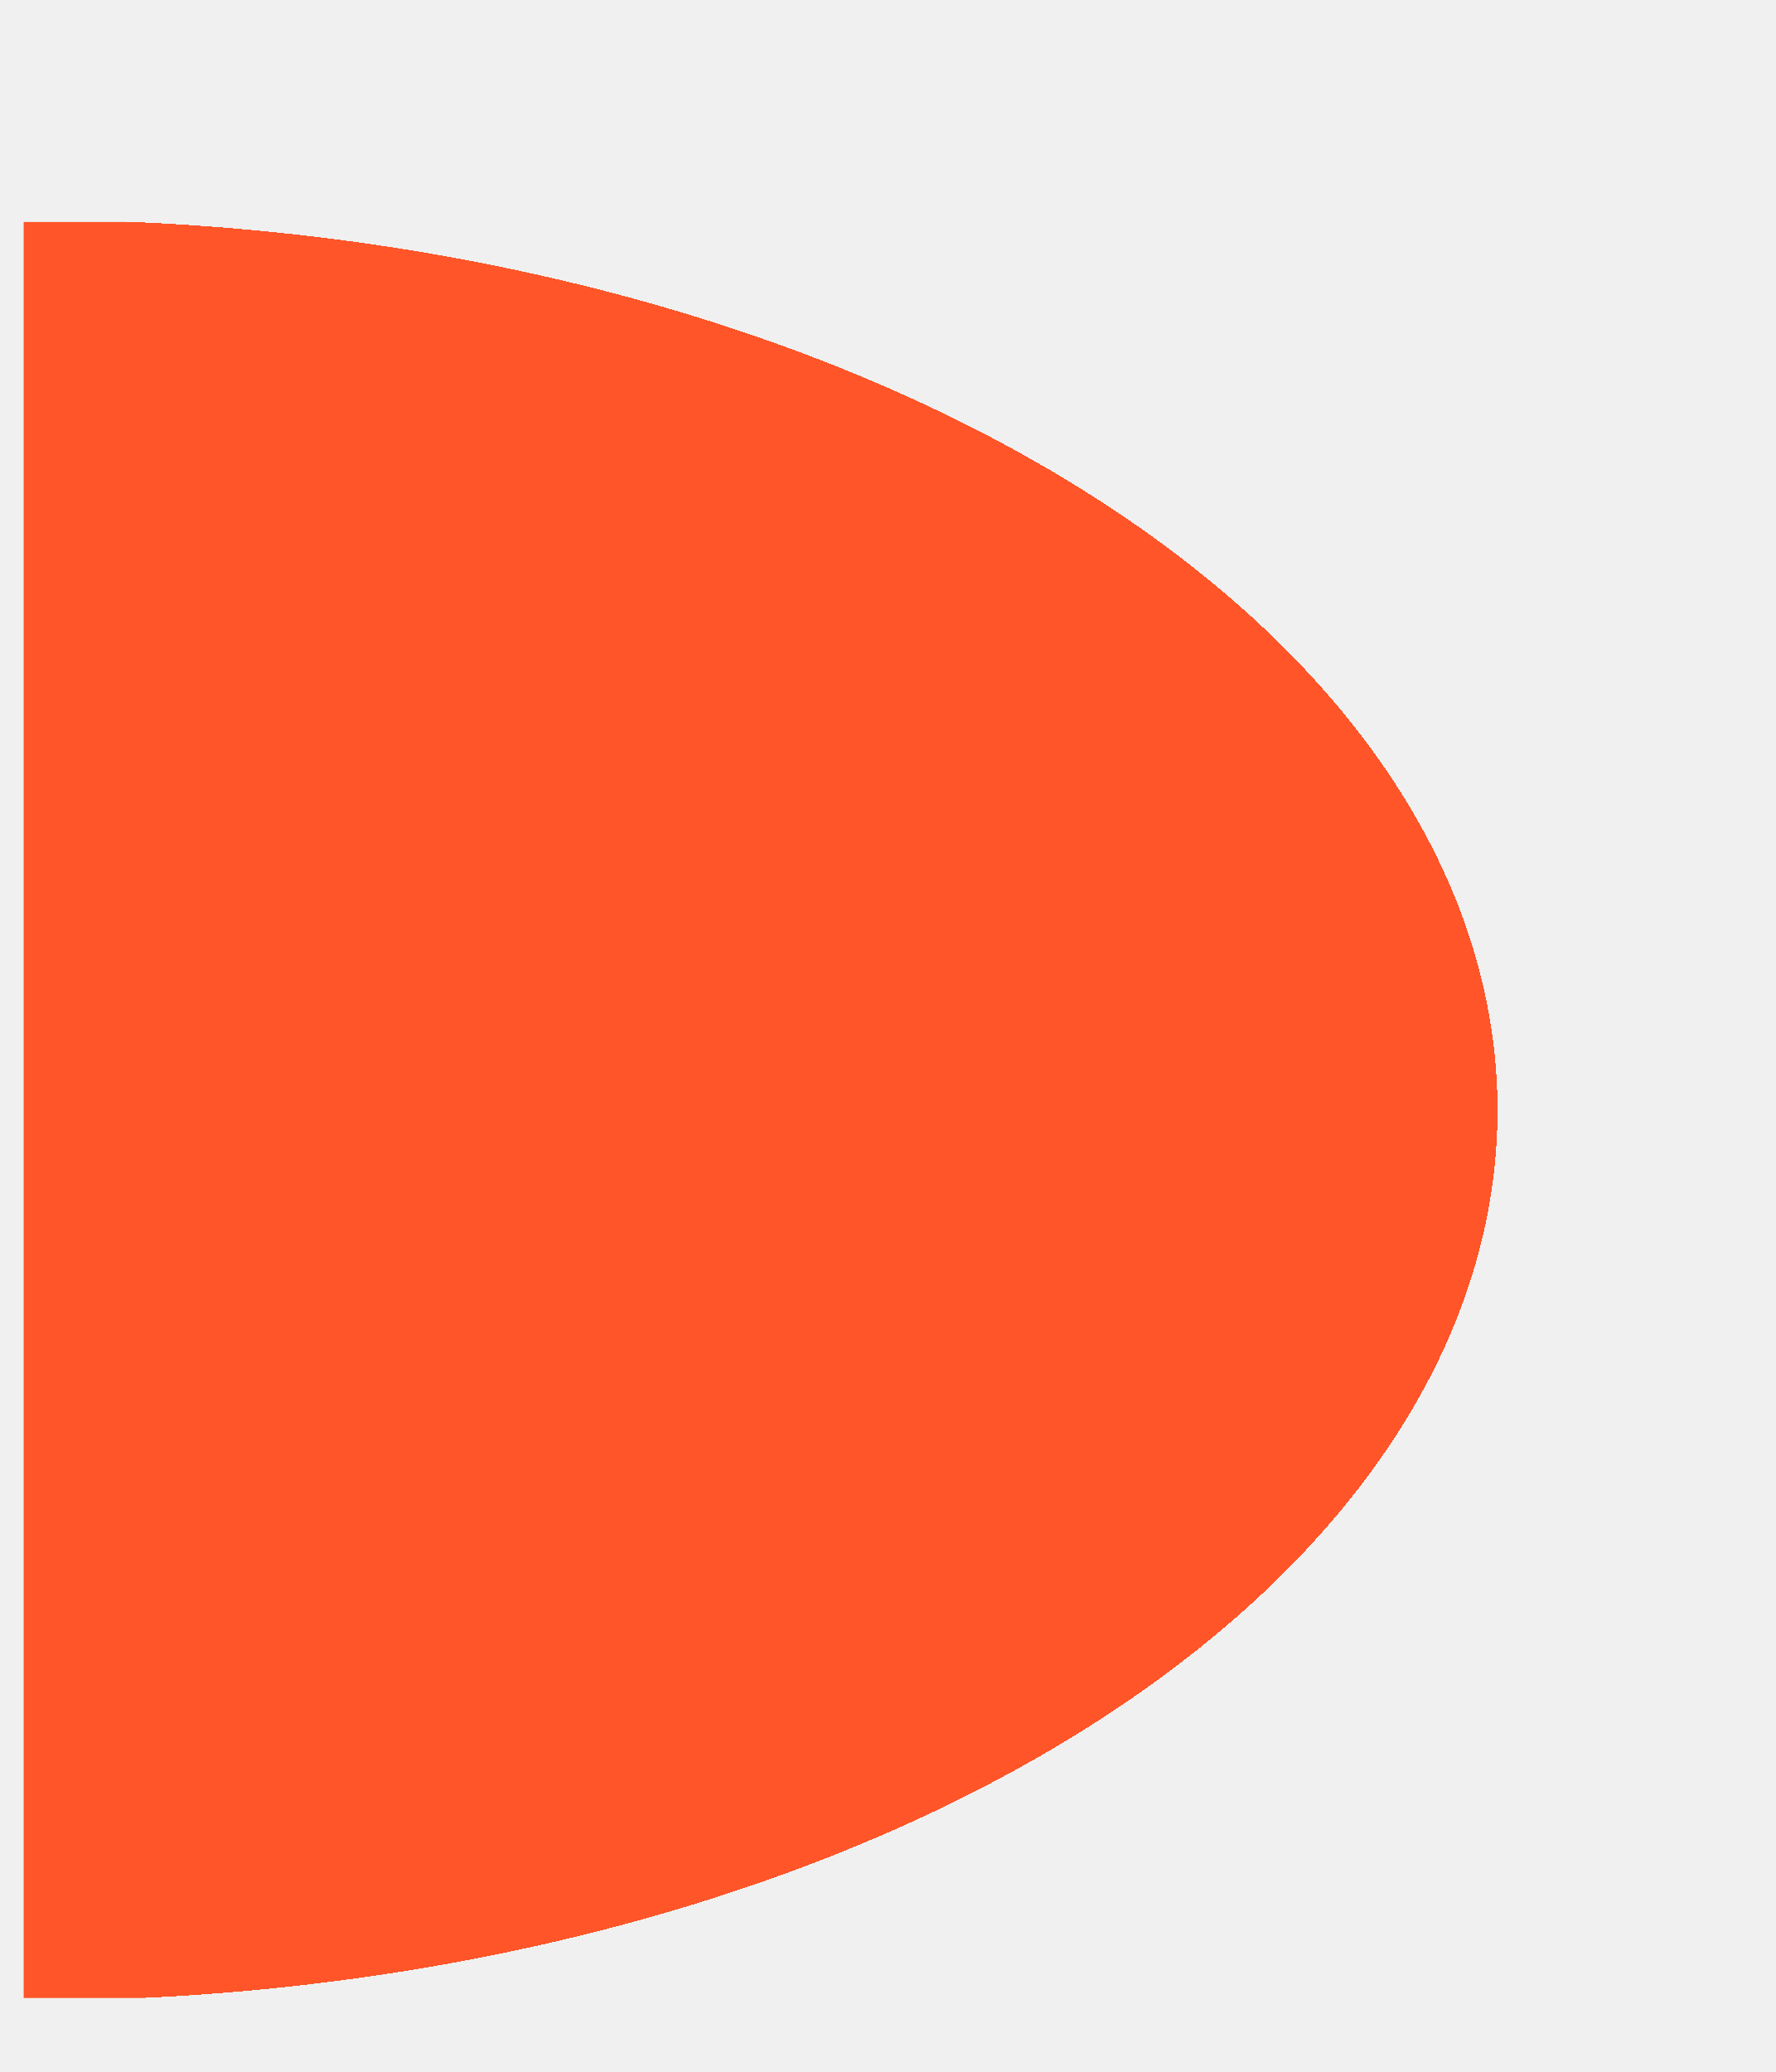
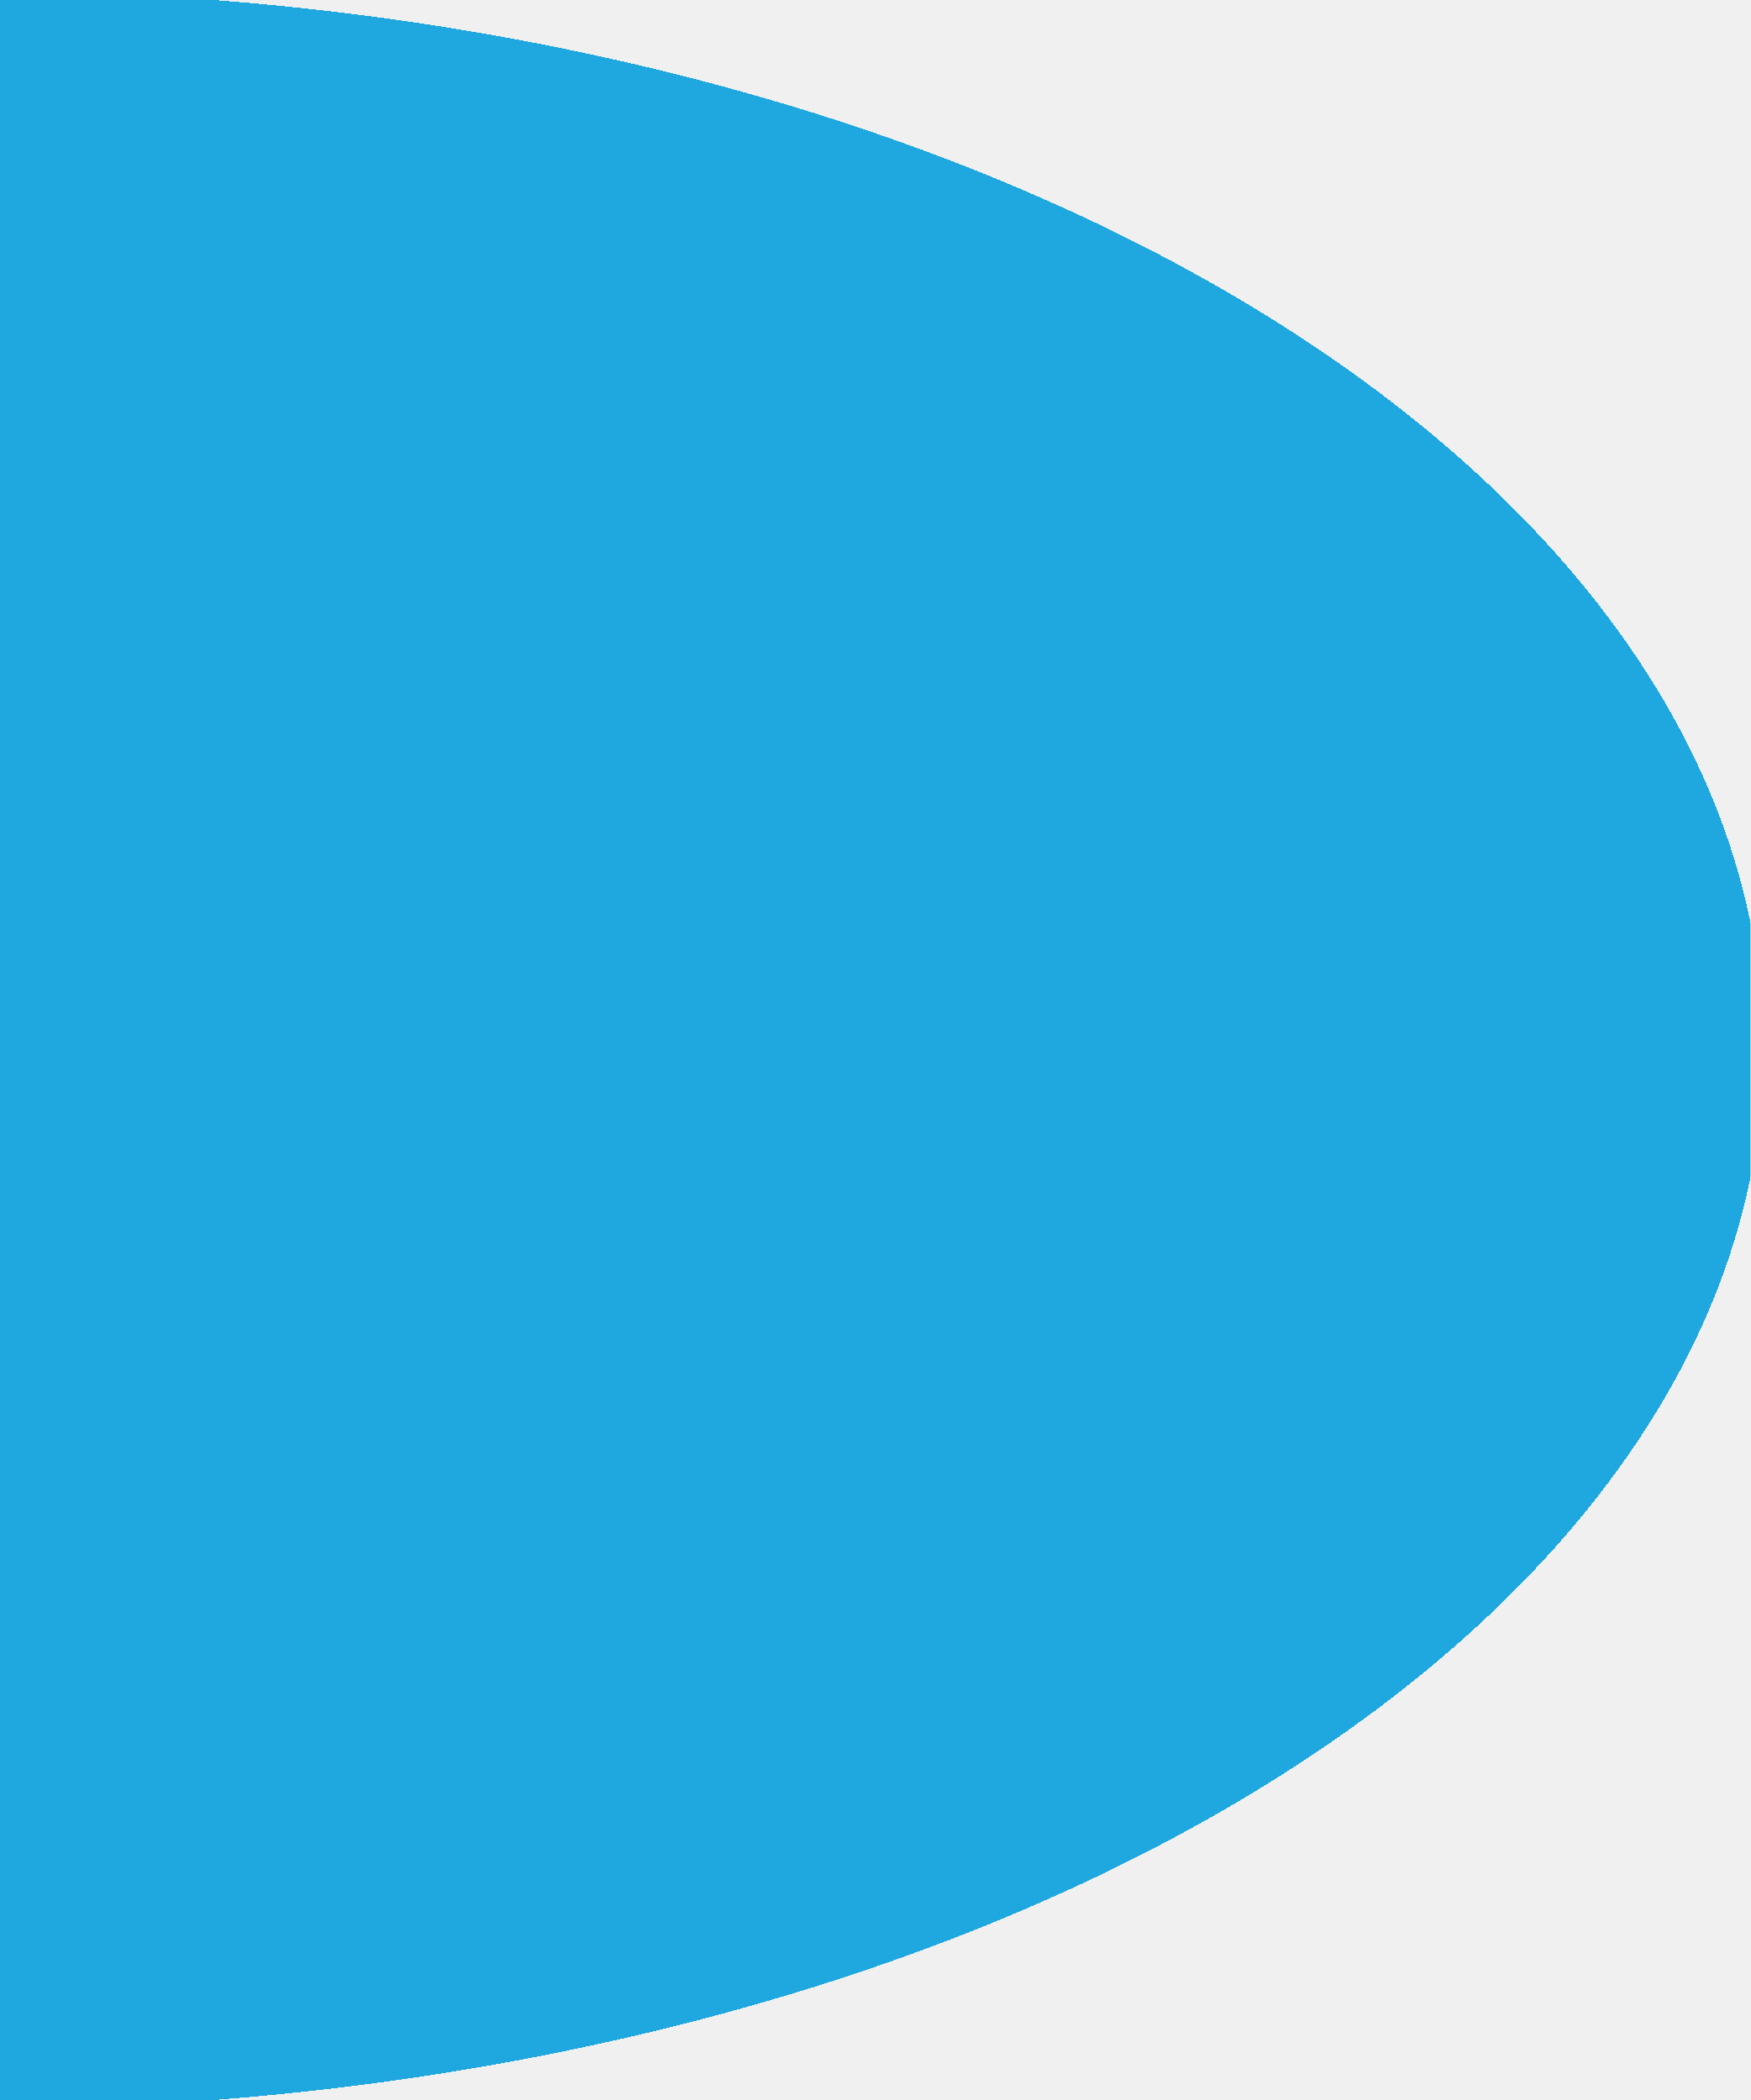
- <svg xmlns="http://www.w3.org/2000/svg" width="6" height="7" viewBox="0 0 6 7" fill="none">
-   <mask id="path-1-inside-1_90_3" fill="white">
-     <path d="M0.08 0.75H5.08V6.75H0.08V0.75Z" />
-   </mask>
-   <path d="M0.08 0.75V-2.25H-4.92V0.75H0.08ZM0.08 6.75H-4.92V9.75H0.08V6.75ZM0.08 3.75H5.08V-2.25H0.08V3.75ZM5.08 3.75H0.08V9.75H5.08V3.75ZM5.08 6.75V0.75H-4.92V6.75H5.08Z" fill="url(#paint0_diamond_90_3)" mask="url(#path-1-inside-1_90_3)" />
+ <svg xmlns="http://www.w3.org/2000/svg" width="5" height="6" viewBox="0 0 5 6" fill="none">
+   <path d="M1.5 1.5H3.5V4.5H1.5V1.5Z" stroke="url(#paint0_diamond_168_115)" stroke-width="3" />
  <defs>
-     <radialGradient id="paint0_diamond_90_3" cx="0" cy="0" r="1" gradientUnits="userSpaceOnUse" gradientTransform="translate(0.0800781 3.75) scale(5 3)">
-       <stop offset="1" stop-color="#FF5528" />
+     <radialGradient id="paint0_diamond_168_115" cx="0" cy="0" r="1" gradientUnits="userSpaceOnUse" gradientTransform="translate(0 3) scale(5 3)">
+       <stop offset="1" stop-color="#1EA8DF" />
      <stop offset="1" stop-opacity="0" />
    </radialGradient>
  </defs>
</svg>
